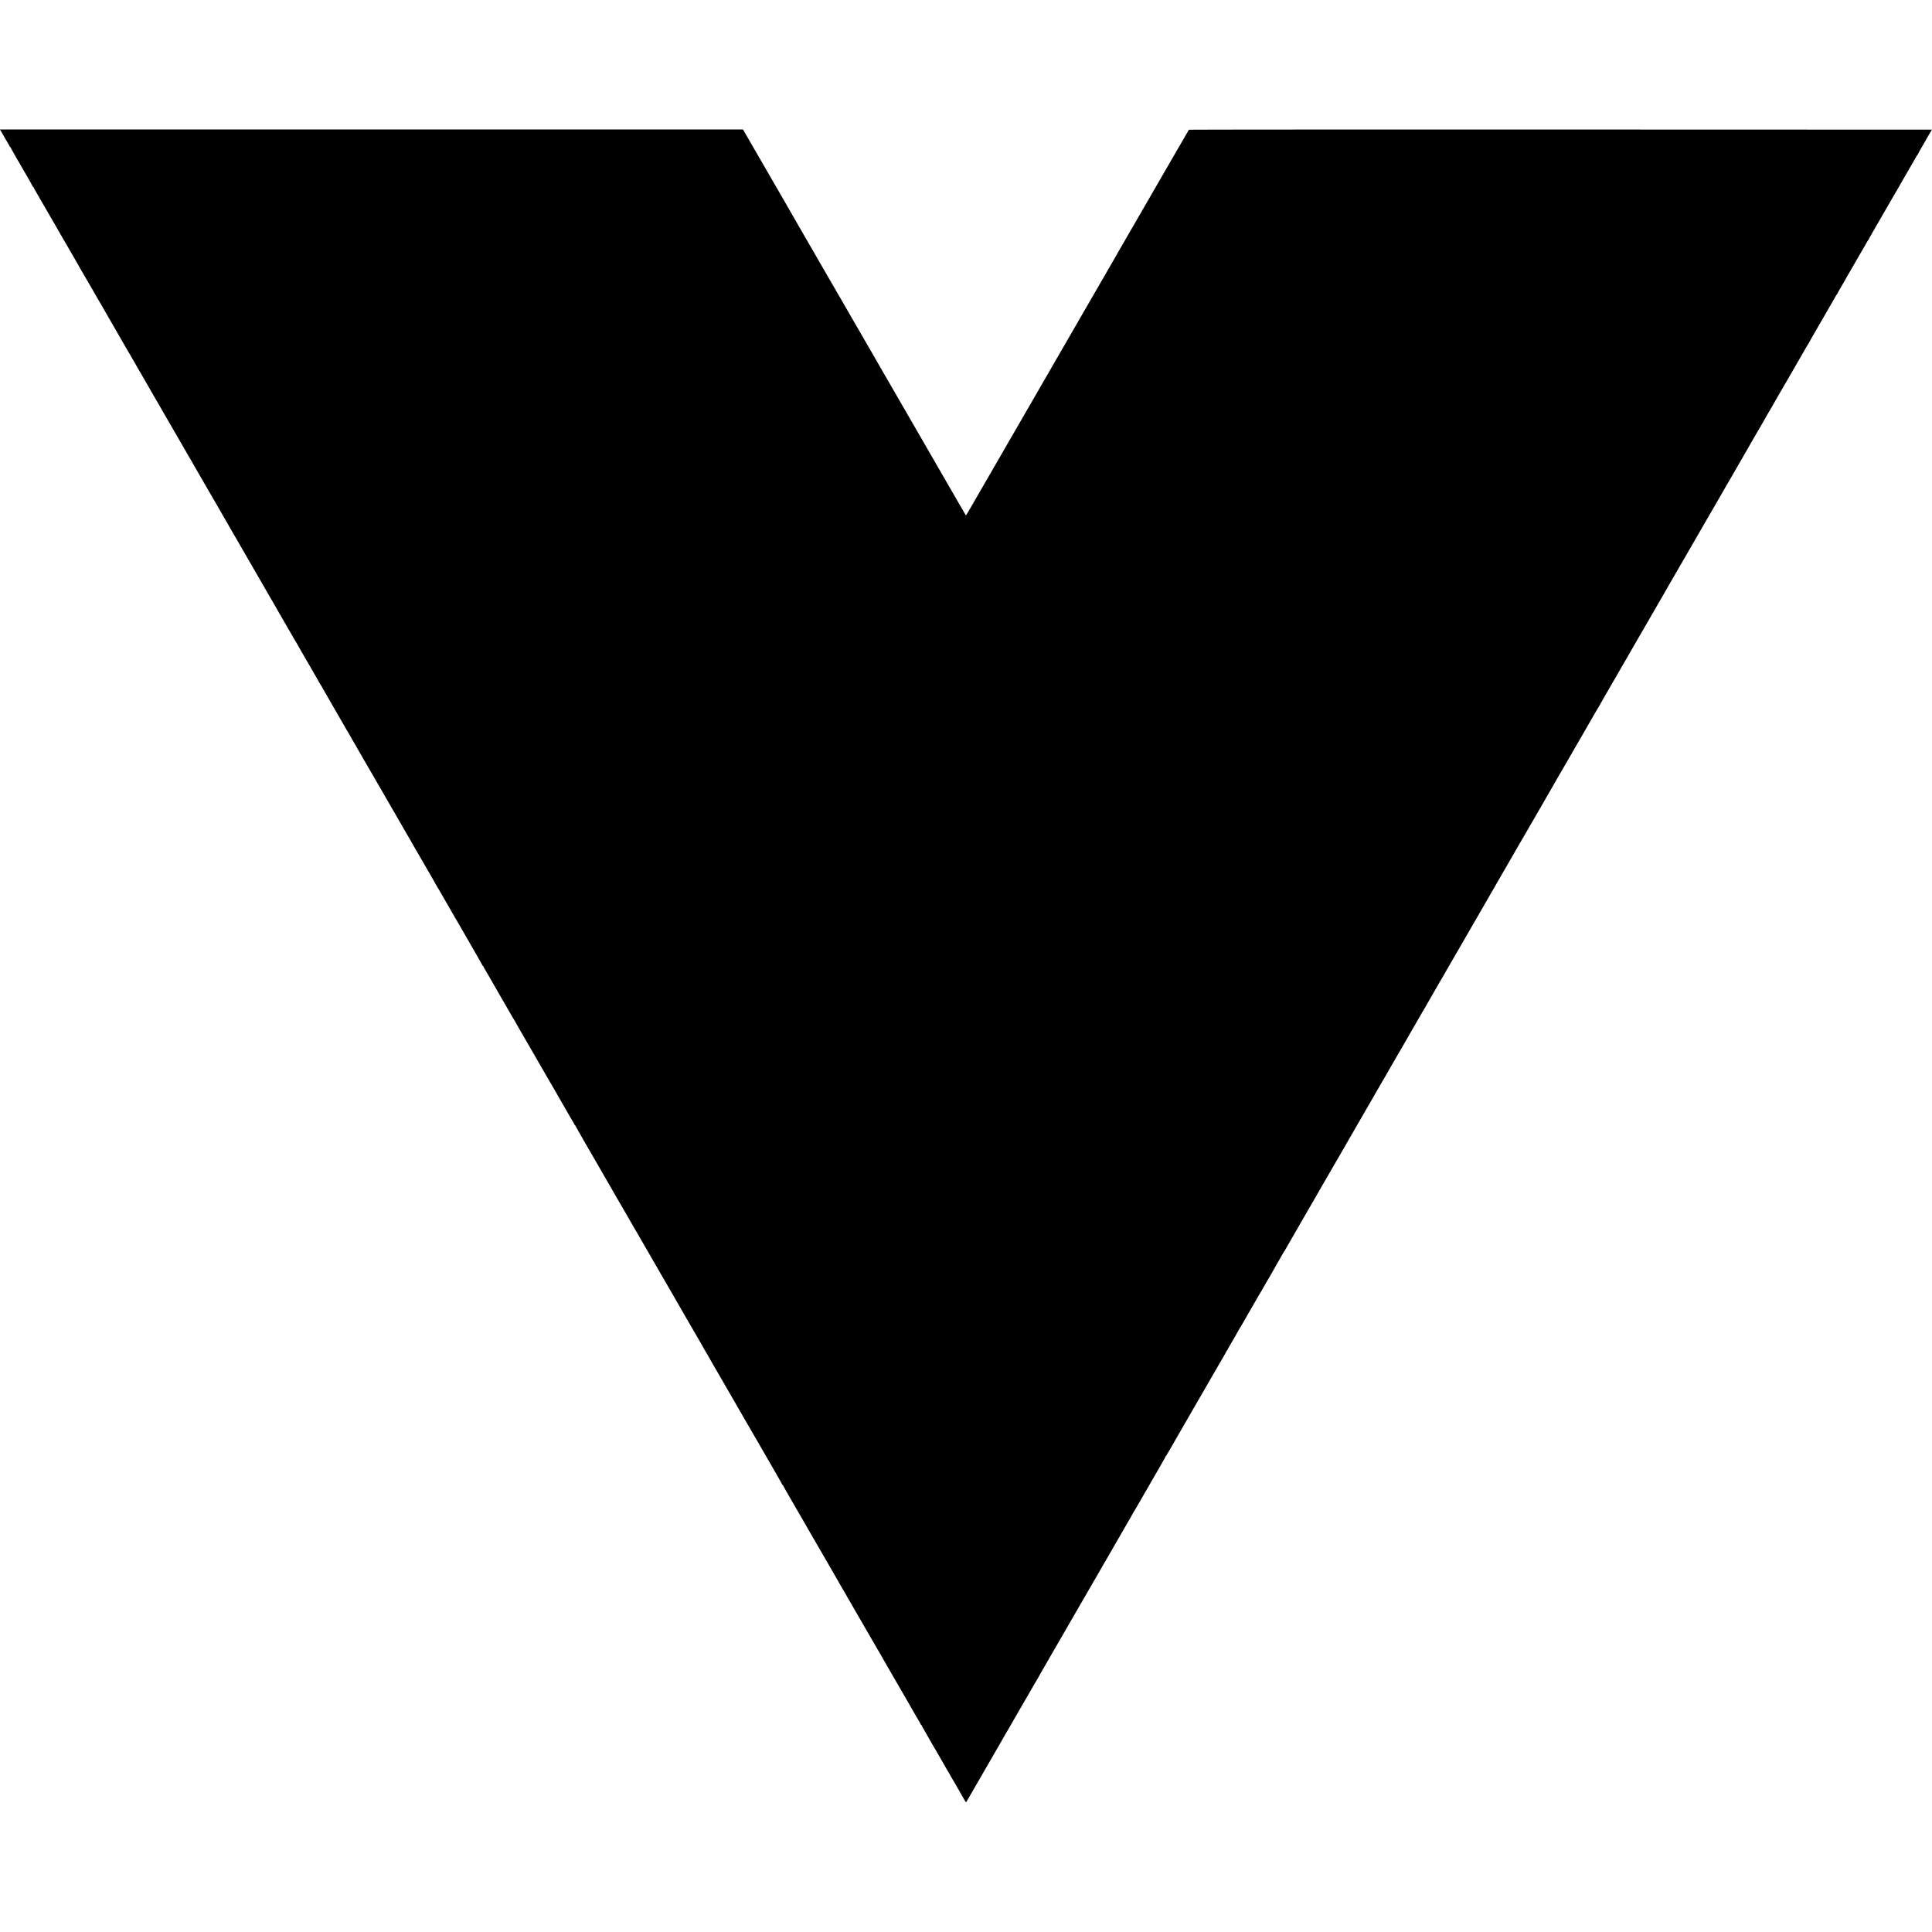
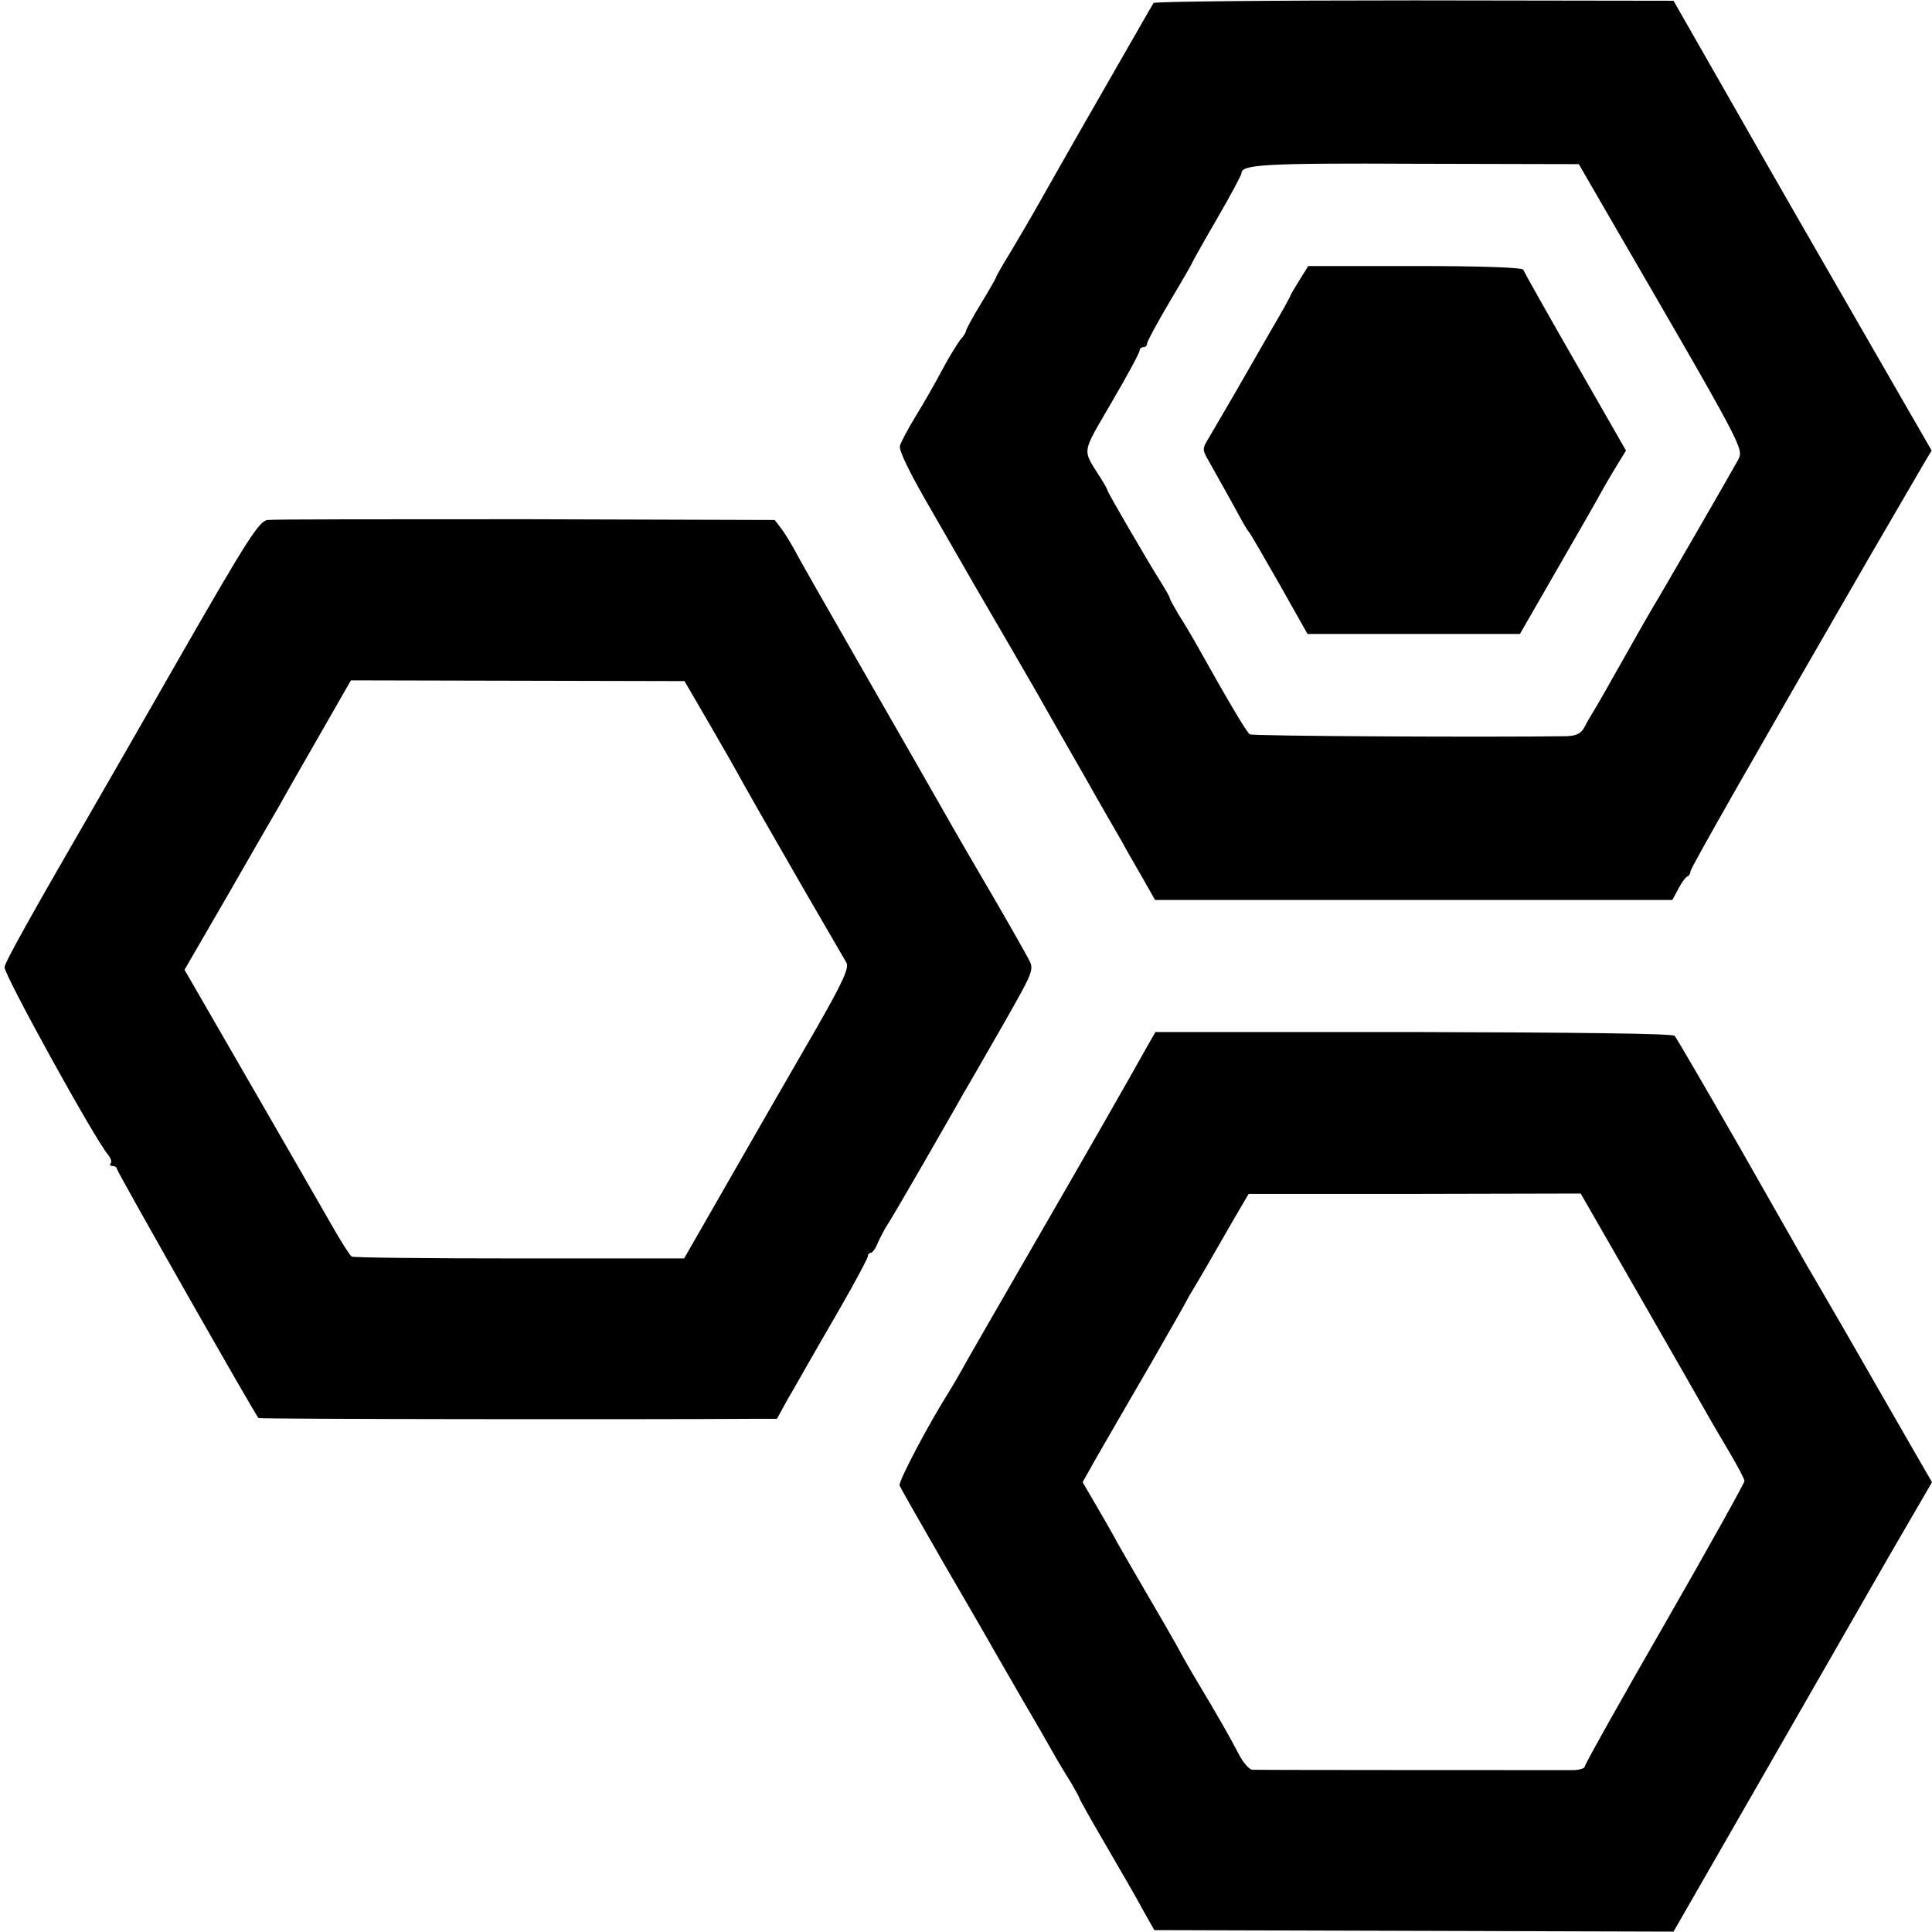
- <svg xmlns="http://www.w3.org/2000/svg" version="1.0" width="16pt" height="16pt" viewBox="0 0 16 16" preserveAspectRatio="xMidYMid meet">
-   <g transform="translate(0,16) scale(0.00032,-0.00032)" fill="#000000" stroke="none">
-     <path d="M18 46618 c45 -75 122 -207 122 -211 0 -2 25 -45 55 -95 30 -50 55 -96 55 -102 0 -5 5 -10 10 -10 6 0 10 -4 10 -9 0 -5 73 -135 161 -288 89 -153 173 -298 187 -323 14 -25 32 -57 41 -72 88 -149 187 -324 189 -335 2 -7 8 -13 13 -13 5 0 9 -4 9 -10 0 -5 46 -89 103 -187 175 -302 490 -846 507 -876 8 -16 20 -36 25 -45 28 -46 290 -498 339 -585 13 -23 74 -129 136 -236 61 -107 123 -215 137 -240 14 -25 29 -50 33 -56 5 -5 23 -37 40 -70 18 -33 38 -67 44 -75 11 -16 21 -33 63 -109 14 -25 29 -50 33 -56 4 -5 21 -35 38 -65 55 -100 261 -455 269 -465 4 -5 14 -21 20 -35 15 -29 41 -75 103 -180 24 -41 52 -88 60 -105 9 -16 57 -100 107 -185 112 -193 362 -626 380 -660 8 -14 23 -38 33 -55 11 -16 23 -37 27 -45 4 -8 26 -46 48 -85 23 -38 53 -90 67 -115 46 -81 64 -113 178 -310 62 -107 121 -210 132 -227 37 -67 56 -99 85 -148 16 -27 32 -57 36 -65 4 -8 15 -27 25 -42 9 -15 53 -89 96 -165 44 -76 177 -307 296 -513 120 -206 268 -463 330 -570 131 -227 117 -203 200 -348 36 -62 73 -125 82 -140 10 -15 21 -34 25 -42 4 -8 20 -37 36 -65 17 -27 38 -65 48 -82 49 -85 64 -111 87 -153 13 -25 28 -49 32 -55 4 -5 78 -134 165 -285 87 -151 166 -288 176 -305 10 -16 26 -43 35 -59 9 -17 125 -217 257 -445 132 -229 253 -441 270 -471 17 -30 45 -79 64 -108 18 -29 33 -54 33 -57 0 -2 20 -37 44 -77 24 -40 123 -212 221 -383 97 -170 190 -330 205 -355 16 -25 39 -65 53 -90 13 -25 81 -144 152 -265 70 -121 137 -238 150 -260 12 -22 37 -65 55 -95 18 -30 43 -73 55 -95 12 -22 48 -85 80 -140 77 -132 163 -280 190 -330 13 -22 71 -123 130 -225 59 -102 116 -199 126 -217 10 -17 29 -50 43 -72 15 -22 26 -43 26 -45 0 -2 27 -50 60 -106 33 -56 60 -103 60 -105 0 -2 55 -98 90 -155 8 -14 182 -316 239 -414 13 -22 45 -79 72 -124 27 -46 49 -86 49 -89 0 -2 14 -24 30 -48 16 -24 30 -46 30 -49 0 -5 74 -135 100 -176 5 -8 24 -42 43 -75 50 -88 58 -101 262 -455 104 -179 199 -345 213 -370 14 -25 28 -49 32 -55 4 -5 17 -26 28 -45 10 -19 62 -109 114 -200 114 -197 133 -230 170 -295 16 -27 33 -57 38 -65 17 -28 96 -165 103 -180 4 -8 16 -28 26 -45 10 -16 77 -131 148 -255 72 -124 181 -313 243 -420 62 -107 121 -209 131 -227 35 -62 323 -560 392 -678 38 -66 83 -145 100 -175 16 -30 33 -59 37 -65 4 -5 17 -27 29 -47 34 -61 56 -100 90 -156 17 -29 31 -55 31 -57 0 -2 17 -32 39 -67 21 -35 134 -229 251 -433 117 -203 235 -407 261 -451 27 -45 49 -85 49 -88 0 -4 8 -19 19 -34 15 -21 200 -341 309 -533 10 -19 33 -58 51 -87 17 -29 31 -54 31 -56 0 -2 25 -44 55 -94 30 -50 55 -95 55 -98 0 -4 6 -15 14 -23 7 -9 27 -41 43 -71 17 -30 170 -297 342 -594 171 -296 311 -542 311 -547 0 -5 5 -9 10 -9 6 0 10 -4 10 -10 0 -5 22 -47 49 -92 27 -46 58 -99 68 -118 24 -43 81 -140 93 -160 5 -8 66 -114 135 -235 69 -121 130 -227 135 -235 12 -21 259 -447 283 -490 10 -19 28 -47 38 -62 11 -14 19 -29 19 -32 0 -3 37 -69 83 -148 99 -170 305 -526 337 -583 13 -22 31 -53 41 -70 11 -16 22 -37 26 -45 7 -14 82 -146 103 -180 14 -24 181 -311 205 -355 13 -22 46 -80 75 -130 29 -49 64 -110 78 -135 14 -25 51 -88 82 -140 31 -52 59 -102 63 -110 4 -8 18 -33 31 -55 205 -353 284 -489 309 -535 17 -30 45 -78 62 -106 18 -28 36 -60 39 -72 4 -12 12 -22 17 -22 5 0 9 -4 9 -10 0 -5 109 -197 241 -427 133 -230 250 -431 259 -448 51 -90 222 -385 280 -485 37 -63 78 -135 92 -160 14 -25 67 -117 118 -205 51 -88 101 -175 111 -193 34 -58 55 -95 149 -257 51 -88 101 -173 110 -190 9 -16 76 -131 147 -255 72 -124 140 -241 151 -260 61 -108 281 -489 355 -615 38 -66 77 -133 87 -150 35 -63 91 -161 100 -175 14 -23 99 -169 128 -220 54 -97 135 -235 142 -245 4 -5 20 -32 35 -60 26 -48 238 -416 276 -480 10 -16 26 -46 37 -65 30 -53 382 -661 403 -695 10 -16 22 -37 26 -45 4 -8 26 -48 50 -88 24 -41 43 -75 43 -77 0 -2 22 -40 50 -85 27 -45 50 -84 50 -86 0 -3 38 -69 83 -147 84 -142 302 -520 340 -587 10 -19 34 -60 52 -90 18 -30 44 -75 57 -100 14 -25 45 -79 70 -120 25 -41 56 -96 70 -121 14 -25 77 -133 138 -240 62 -107 122 -210 132 -229 25 -43 310 -535 337 -581 11 -19 26 -45 34 -59 17 -32 238 -414 266 -460 11 -19 24 -41 28 -49 3 -7 75 -133 160 -278 84 -146 153 -269 153 -274 0 -5 5 -9 10 -9 6 0 10 -4 10 -10 0 -5 82 -150 181 -322 182 -314 201 -346 240 -415 12 -21 80 -139 152 -263 71 -124 141 -245 155 -270 14 -25 28 -49 32 -55 6 -8 145 -248 220 -380 37 -66 209 -362 229 -395 11 -19 24 -42 28 -49 4 -8 67 -118 140 -243 73 -125 133 -230 133 -233 0 -2 15 -28 33 -57 19 -29 47 -78 64 -108 17 -30 53 -93 79 -139 53 -90 82 -141 157 -272 82 -142 115 -199 381 -659 142 -245 268 -463 281 -485 12 -22 71 -125 132 -230 60 -104 172 -298 248 -430 76 -132 146 -253 156 -270 11 -16 22 -36 26 -44 3 -8 30 -54 60 -103 29 -49 53 -91 53 -93 0 -3 18 -34 40 -70 22 -36 40 -67 40 -69 0 -2 37 -66 81 -142 45 -77 98 -168 119 -204 20 -36 47 -81 58 -100 12 -19 27 -47 33 -62 6 -16 15 -28 20 -28 5 0 9 -4 9 -9 0 -6 63 -118 140 -251 77 -133 140 -243 140 -245 0 -2 18 -33 41 -70 22 -37 49 -83 60 -101 10 -19 29 -51 40 -71 25 -45 109 -189 126 -218 7 -11 17 -29 22 -40 6 -11 22 -38 35 -60 14 -22 37 -62 52 -90 14 -27 35 -62 45 -77 11 -14 19 -29 19 -32 0 -3 18 -35 40 -71 22 -36 40 -67 40 -69 0 -2 19 -35 42 -72 23 -38 55 -94 72 -124 26 -47 139 -244 171 -298 6 -9 21 -36 34 -60 28 -48 37 -51 51 -19 6 12 19 36 29 52 10 17 27 46 38 65 11 19 104 181 208 360 103 179 199 345 213 370 14 25 42 74 64 109 21 34 38 65 38 67 0 2 18 33 40 69 22 36 40 67 40 69 0 3 177 310 199 346 16 26 136 234 140 244 2 5 25 44 52 88 27 44 49 81 49 84 0 2 18 34 40 70 22 36 40 67 40 69 0 2 20 36 43 77 35 58 169 289 297 513 9 17 50 86 90 155 40 69 86 150 103 180 16 30 35 62 41 70 6 8 16 24 22 35 35 64 72 129 167 293 59 100 116 199 127 220 11 20 30 53 41 72 43 72 1070 1850 1121 1940 14 25 65 113 113 195 48 83 96 166 107 185 10 19 28 50 38 68 11 18 73 124 137 235 64 111 175 303 246 427 71 124 173 299 225 390 52 91 116 202 143 248 27 45 49 85 49 89 0 4 6 14 14 22 7 9 28 43 46 76 26 47 251 436 378 655 11 19 29 51 40 70 11 19 101 176 201 348 99 172 181 317 181 323 0 5 5 9 10 9 6 0 10 5 10 11 0 6 8 23 18 37 11 15 32 52 49 82 16 30 130 228 253 440 122 212 234 405 248 430 13 25 39 70 57 100 39 65 69 117 130 225 25 44 50 87 55 95 12 19 78 134 220 380 61 107 129 224 150 260 161 277 222 382 246 425 15 28 47 83 71 123 24 41 43 78 43 83 0 5 4 9 8 9 4 0 13 12 19 28 7 15 23 45 36 67 66 110 277 478 277 483 0 3 6 13 14 21 7 9 27 41 43 71 17 30 45 80 63 110 34 57 375 649 394 685 6 11 16 27 22 35 6 8 26 42 44 75 18 33 41 74 51 90 10 17 24 41 32 55 54 97 72 128 88 152 11 14 19 28 19 30 0 3 79 141 175 308 96 167 175 305 175 308 0 3 6 13 14 21 7 9 26 39 41 66 33 60 276 483 338 587 24 40 46 80 50 88 4 8 13 24 20 35 14 23 95 163 125 215 11 19 52 91 92 160 40 69 80 139 90 155 9 17 103 179 207 360 105 182 200 346 211 365 103 181 463 802 489 845 7 11 15 27 19 35 4 8 29 51 55 95 64 110 828 1433 848 1470 9 17 24 41 33 55 9 14 29 48 45 77 15 28 52 93 82 145 30 51 62 107 71 123 17 30 231 398 400 690 51 88 103 179 115 202 12 23 26 48 32 55 6 7 24 38 40 68 17 30 61 107 98 170 37 63 84 144 103 180 19 36 41 72 48 81 8 8 14 18 14 21 0 4 27 51 59 106 32 55 72 124 89 154 16 29 71 125 122 213 51 88 104 180 118 205 13 25 28 50 32 55 4 6 17 26 28 45 11 19 45 80 77 135 31 55 66 116 77 135 11 19 88 152 171 295 401 694 620 1072 650 1125 11 19 87 152 170 295 83 143 158 273 166 288 9 16 21 36 26 45 6 9 31 52 55 96 25 43 54 94 66 115 11 20 95 164 186 321 91 157 173 299 182 315 9 17 26 46 37 65 12 19 66 114 121 210 56 96 108 186 117 200 8 14 24 40 34 59 24 45 383 664 412 713 5 9 17 29 26 45 15 28 120 210 241 419 36 61 68 117 72 125 4 8 12 23 19 34 35 57 245 420 262 453 11 20 35 61 53 90 17 29 32 54 32 56 0 3 28 51 62 108 33 57 70 119 80 138 10 19 23 42 28 50 5 8 32 53 59 100 27 47 149 258 271 470 122 212 234 405 248 430 30 53 62 108 80 135 6 11 15 27 19 35 4 8 85 150 181 315 96 165 187 323 202 350 31 56 116 202 130 225 5 8 25 42 43 75 19 33 92 159 162 280 149 257 157 271 202 350 19 33 38 67 43 75 9 14 228 392 275 475 12 22 55 96 95 165 40 69 80 139 90 155 24 42 202 350 221 383 9 15 27 47 41 72 14 25 75 131 136 236 61 106 121 210 134 232 99 172 271 470 279 482 5 8 23 40 40 70 18 30 81 141 142 245 60 105 121 210 135 235 14 25 71 124 127 220 56 96 143 247 194 335 51 88 96 167 102 175 14 24 180 311 204 355 23 43 340 590 356 615 5 8 50 87 101 175 171 301 517 898 582 1008 25 43 46 81 46 83 0 2 12 23 27 47 14 23 40 67 56 97 16 30 35 62 42 70 7 8 15 22 18 30 4 8 20 38 37 65 16 28 33 57 37 65 6 12 111 196 143 250 5 8 55 95 112 193 57 98 113 195 126 215 12 20 27 46 32 57 6 11 14 27 20 35 5 8 76 130 156 270 80 140 165 287 187 325 23 39 52 90 66 115 13 25 30 52 37 61 8 8 14 18 14 21 0 4 41 77 92 165 50 87 175 302 276 478 101 176 208 360 236 408 28 49 67 117 86 152 19 35 41 70 48 77 6 6 12 15 12 19 0 7 124 224 167 291 12 21 23 40 23 42 0 2 21 40 46 83 26 43 55 92 64 109 54 95 327 568 354 614 19 30 45 75 59 100 71 128 82 145 89 148 4 2 8 8 8 13 0 5 42 82 94 172 311 538 496 858 518 897 14 25 40 70 58 100 18 30 42 71 53 90 10 19 79 139 152 265 73 127 142 246 153 265 10 19 43 76 72 125 29 50 63 108 75 130 65 116 80 140 87 143 4 2 8 8 8 12 0 8 114 212 140 250 6 8 14 24 20 35 5 11 54 97 108 190 l100 170 -9611 3 c-5286 1 -9614 -1 -9618 -5 -5 -6 -419 -719 -619 -1068 -89 -155 -267 -463 -323 -560 -38 -66 -81 -140 -95 -165 -31 -56 -263 -457 -526 -910 -110 -190 -224 -388 -254 -440 -29 -52 -61 -109 -71 -125 -23 -39 -243 -420 -268 -465 -11 -19 -204 -352 -428 -740 -224 -388 -477 -826 -563 -975 -85 -148 -185 -322 -222 -385 -37 -63 -120 -207 -185 -320 -65 -113 -177 -306 -248 -430 -72 -124 -172 -297 -222 -385 -51 -88 -142 -245 -202 -350 -131 -226 -247 -427 -408 -705 -65 -113 -249 -432 -410 -710 -160 -278 -388 -673 -506 -877 -118 -205 -216 -373 -219 -373 -3 0 -52 82 -109 183 -58 100 -144 250 -192 332 -95 164 -402 696 -647 1120 -85 149 -228 396 -317 550 -212 365 -982 1700 -1008 1745 -10 19 -43 76 -72 125 -29 50 -64 110 -77 135 -14 25 -63 110 -110 190 -47 80 -96 165 -110 190 -14 25 -99 171 -188 325 -89 154 -174 300 -188 325 -13 25 -64 113 -112 195 -48 83 -140 242 -205 355 -65 113 -183 317 -263 454 -79 137 -152 264 -163 282 -50 89 -335 583 -354 614 -12 19 -34 58 -50 85 -15 28 -129 226 -253 440 -124 215 -235 408 -247 430 -12 22 -69 121 -127 220 -58 99 -226 389 -373 645 -148 256 -324 561 -392 678 -67 117 -134 232 -147 255 -13 23 -33 59 -46 80 l-22 37 -9615 0 -9615 0 20 -32z" />
-   </g>
+ <svg xmlns="http://www.w3.org/2000/svg" version="1" width="682.667" height="682.667" viewBox="0 0 512 512">
+   <path d="M305.7.8c-.3.4-6.6 11.5-14.2 24.7S276.4 52 274.7 55c-1.7 3-4.8 8.3-6.9 11.8-2.1 3.4-3.8 6.4-3.8 6.6 0 .2-1.8 3.4-4 7s-4 6.9-4 7.3c0 .3-.6 1.4-1.4 2.2-.7.9-3 4.5-4.9 8.1-1.9 3.6-5.1 9.2-7.1 12.4-2 3.3-3.8 6.7-4.1 7.7-.4 1.2 2.6 7.3 8.6 17.6 5 8.7 10 17.4 11.1 19.3 1.1 1.9 5.4 9.3 9.6 16.5 4.1 7.1 8.3 14.3 9.2 16 .9 1.6 5.4 9.5 10 17.5 4.5 8 9.2 16.1 10.3 18 1 1.9 3.5 6.2 5.4 9.5l3.4 6h137.1l1.6-3c.9-1.7 2-3.2 2.5-3.3.4-.2.7-.8.7-1.3 0-.8 16-28.9 47.2-82.9 7.2-12.4 13.9-23.9 14.9-25.6l1.8-3-18.2-31.6c-10-17.3-25.4-44.1-34.2-59.6l-16-28-68.7-.1c-37.8 0-68.9.3-69.1.7zm120.8 56.7c36.2 62.4 35.6 61.3 34.1 64.4-1.4 2.6-20.5 35.7-22.6 39.1-.5.8-4 6.9-7.7 13.5s-7.3 12.9-8 14c-.7 1.1-1.8 3-2.4 4.2-.9 1.7-2.1 2.3-4.8 2.4-19.7.3-83.2 0-83.9-.5-.8-.5-5.9-9.1-14-23.6-1.4-2.5-3.6-6.2-4.9-8.2-1.2-2.1-2.3-4-2.3-4.3 0-.3-1.1-2.2-2.4-4.3-3.3-5.2-14-23.6-14.1-24.2 0-.3-.8-1.7-1.8-3.3-5-7.9-5.2-6.1 2.9-20.1 4.1-7 7.4-13.1 7.4-13.7 0-.5.5-.9 1-.9.6 0 1-.4 1-1 0-.5 2.7-5.5 6-11.1 3.3-5.5 6-10.2 6-10.4 0-.1 2.9-5.3 6.5-11.5s6.5-11.6 6.5-12.1c0-2.3 6.1-2.7 46.4-2.5l43 .1 8.1 14z" />
+   <path d="M344.4 74.2c-1.3 2.1-2.4 3.9-2.4 4.1 0 .2-2.3 4.4-5.2 9.3-2.8 4.9-7.3 12.7-10 17.4-2.7 4.7-5.7 9.7-6.6 11.3-1.6 2.6-1.6 2.9.2 6 1.8 3.2 6.9 12.3 9 16.2.6 1.1 1.3 2.2 1.6 2.5.3.3 3.9 6.5 8 13.7l7.5 13.3h56.3l9.9-17.2c5.4-9.4 10.9-18.9 12.1-21.2 1.3-2.3 3.2-5.5 4.2-7.1l1.9-3.1L417.5 96c-7.4-12.9-13.6-23.9-13.8-24.5-.2-.6-10.6-1-28.7-1h-28.3l-2.3 3.7zM70.9 137.8c-2.2.3-5.1 4.7-23 35.9-11.2 19.6-21.5 37.5-22.9 39.9-16.6 28.7-23.6 41.2-23.8 42.7-.3 1.7 24 45.8 27.5 49.8.7.9 1 1.9.6 2.2-.3.4-.1.7.5.7.7 0 1.2.4 1.2.8 0 .7 36.6 65.1 37.5 66 .2.3 103.6.4 131.7.2h5.7l2.9-5.3c1.7-2.8 3.9-6.8 5-8.7 1.1-1.9 5.2-9.1 9.1-15.8 3.9-6.8 7.1-12.8 7.1-13.3s.4-.9.8-.9 1.3-1.2 1.9-2.8c.7-1.5 1.7-3.4 2.2-4.2.6-.8 5.1-8.5 10-17s9.7-16.9 10.7-18.7c1.1-1.8 5.6-9.7 10.2-17.7 8.3-14.6 8.3-14.6 6.7-17.6-.9-1.7-6.2-11.1-11.9-20.8-5.7-9.7-11.4-19.7-12.8-22.2-1.4-2.5-9.9-17.3-18.9-33-9-15.7-17.3-30.2-18.3-32.2-1.1-2-2.7-4.6-3.6-5.8l-1.7-2.2-65.9-.2c-36.2 0-67.1 0-68.5.2zm116.9 53.7c3.5 6 7.6 13.2 9.1 16 3.2 5.7 3.5 6.2 16.6 29 5.4 9.3 10.3 17.7 10.8 18.6.8 1.3-.9 5.1-8 17.5-5.1 8.8-15 26-22.1 38.4l-12.9 22.5h-43.7c-24 0-44-.2-44.4-.5-.5-.3-2.9-4.1-5.4-8.5-2.5-4.4-12.3-21.4-21.7-37.7L48.9 257l11.7-20.2c6.4-11.2 12.5-21.7 13.5-23.4.9-1.7 5.6-9.9 10.3-18.1l8.6-15 44.2.1 44.2.1 6.4 11zm116 86.2c-4 7.2-16.9 29.8-30.8 53.8-7.3 12.6-14.8 25.7-16.7 29-1.8 3.3-3.8 6.7-4.3 7.5-6 9.5-14 24.7-13.6 25.7.3.7 5.6 10 11.7 20.6 6.1 10.5 12.2 21 13.4 23.2 1.3 2.2 4.6 8 7.5 13 2.9 4.9 6.4 11 7.8 13.5 1.4 2.5 3.6 6.2 4.9 8.2 1.2 2.1 2.3 4 2.3 4.2 0 .3 3.1 5.8 6.9 12.3 3.8 6.5 8.3 14.3 9.9 17.3l3.1 5.5 68.8.2 68.8.2 22.8-39.7c12.5-21.8 27.9-48.6 34.2-59.6l11.5-19.8-7.9-13.7c-4.3-7.5-11.2-19.5-15.4-26.8-4.2-7.2-8.5-14.7-9.6-16.5-1-1.8-9.2-16.1-18.1-31.8-9-15.7-16.7-28.9-17.2-29.5-.5-.6-26.4-.9-69.2-1h-68.4l-2.4 4.2zm130.9 66.1c8.7 15.2 16.7 29.1 17.8 31.1 1.1 2 3.8 6.5 5.9 10.1 2.1 3.6 3.9 6.9 3.9 7.5 0 .5-9.5 17.6-21.1 37.8-11.7 20.3-21.2 37.3-21.2 37.8s-1.2.9-2.7 1c-2.9 0-82.6 0-85.4-.1-.8 0-2.5-1.9-3.7-4.3-2.4-4.6-5.6-10.2-10.7-18.7-1.8-3-4.4-7.5-5.7-10-1.4-2.5-4.9-8.6-7.8-13.5-2.9-5-6.4-11-7.8-13.5-1.3-2.5-4-7.1-5.9-10.4l-3.4-5.8 3.2-5.7c4.6-8 5.7-9.9 15.1-26.1 4.6-8 8.7-15.2 9.1-16 .4-.8 1.3-2.4 2-3.5 1.4-2.3 4.6-7.8 10.5-18.1l4.1-7h44l44-.1 15.8 27.5z" />
</svg>
